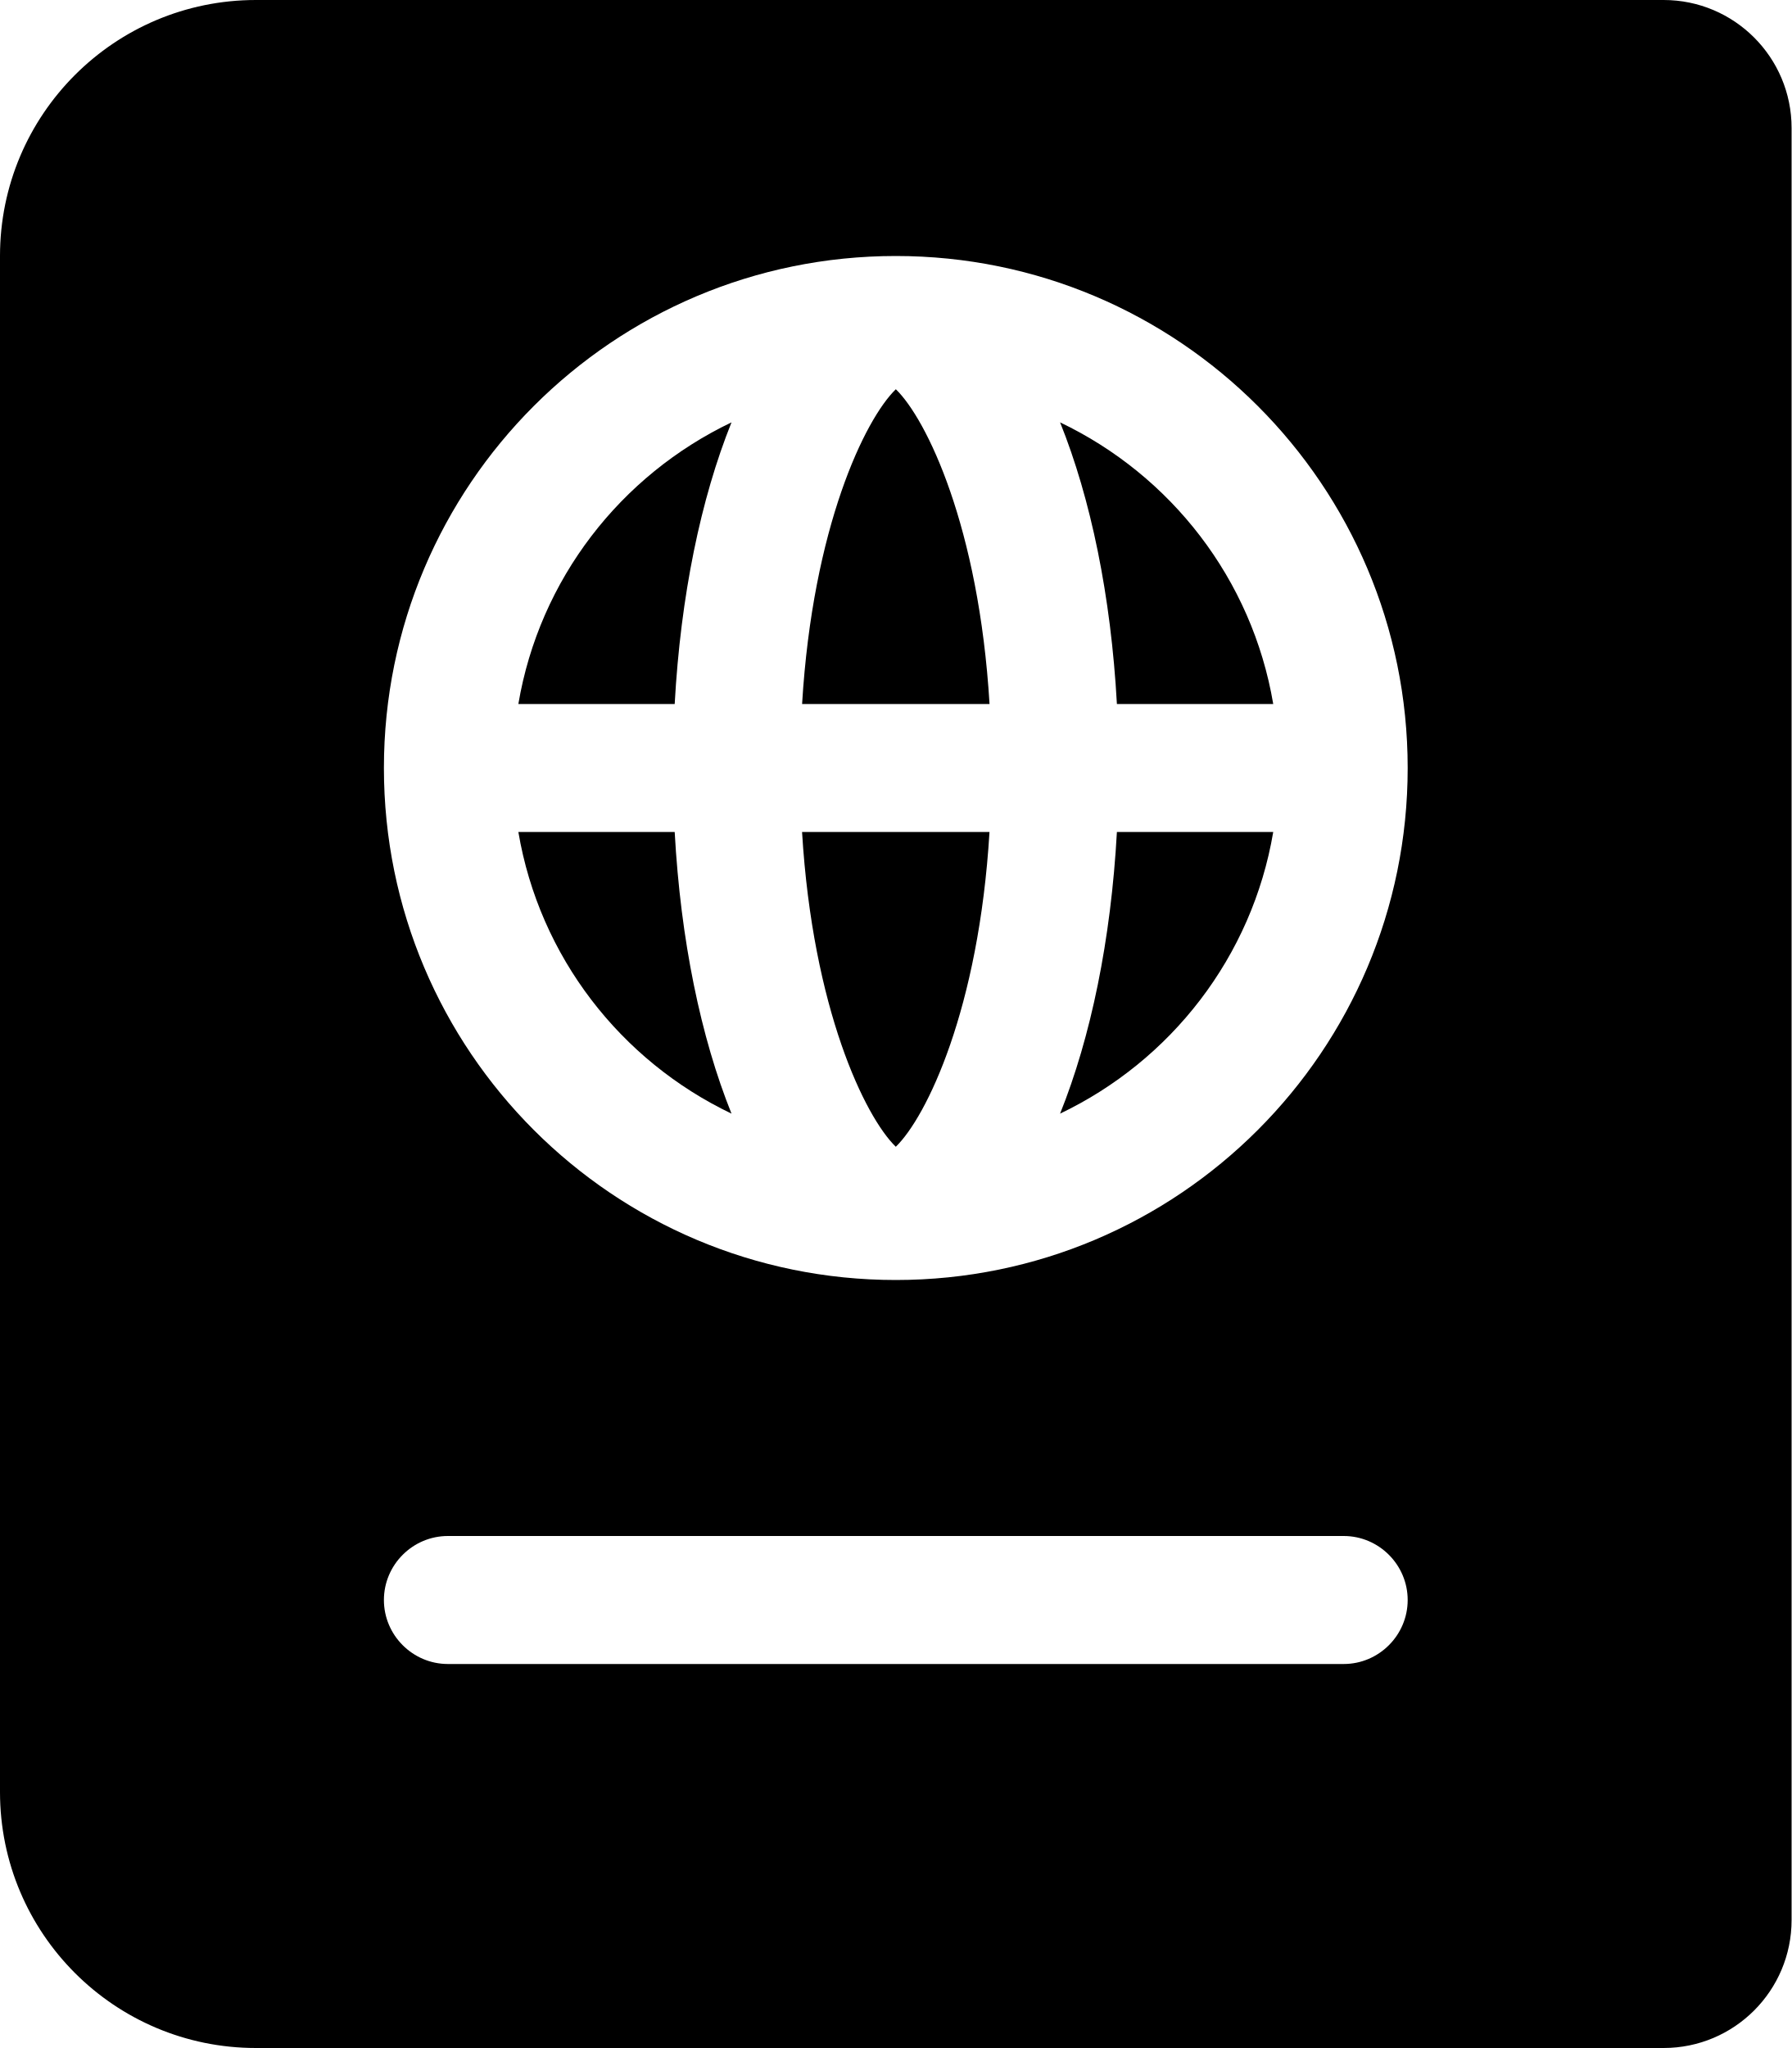
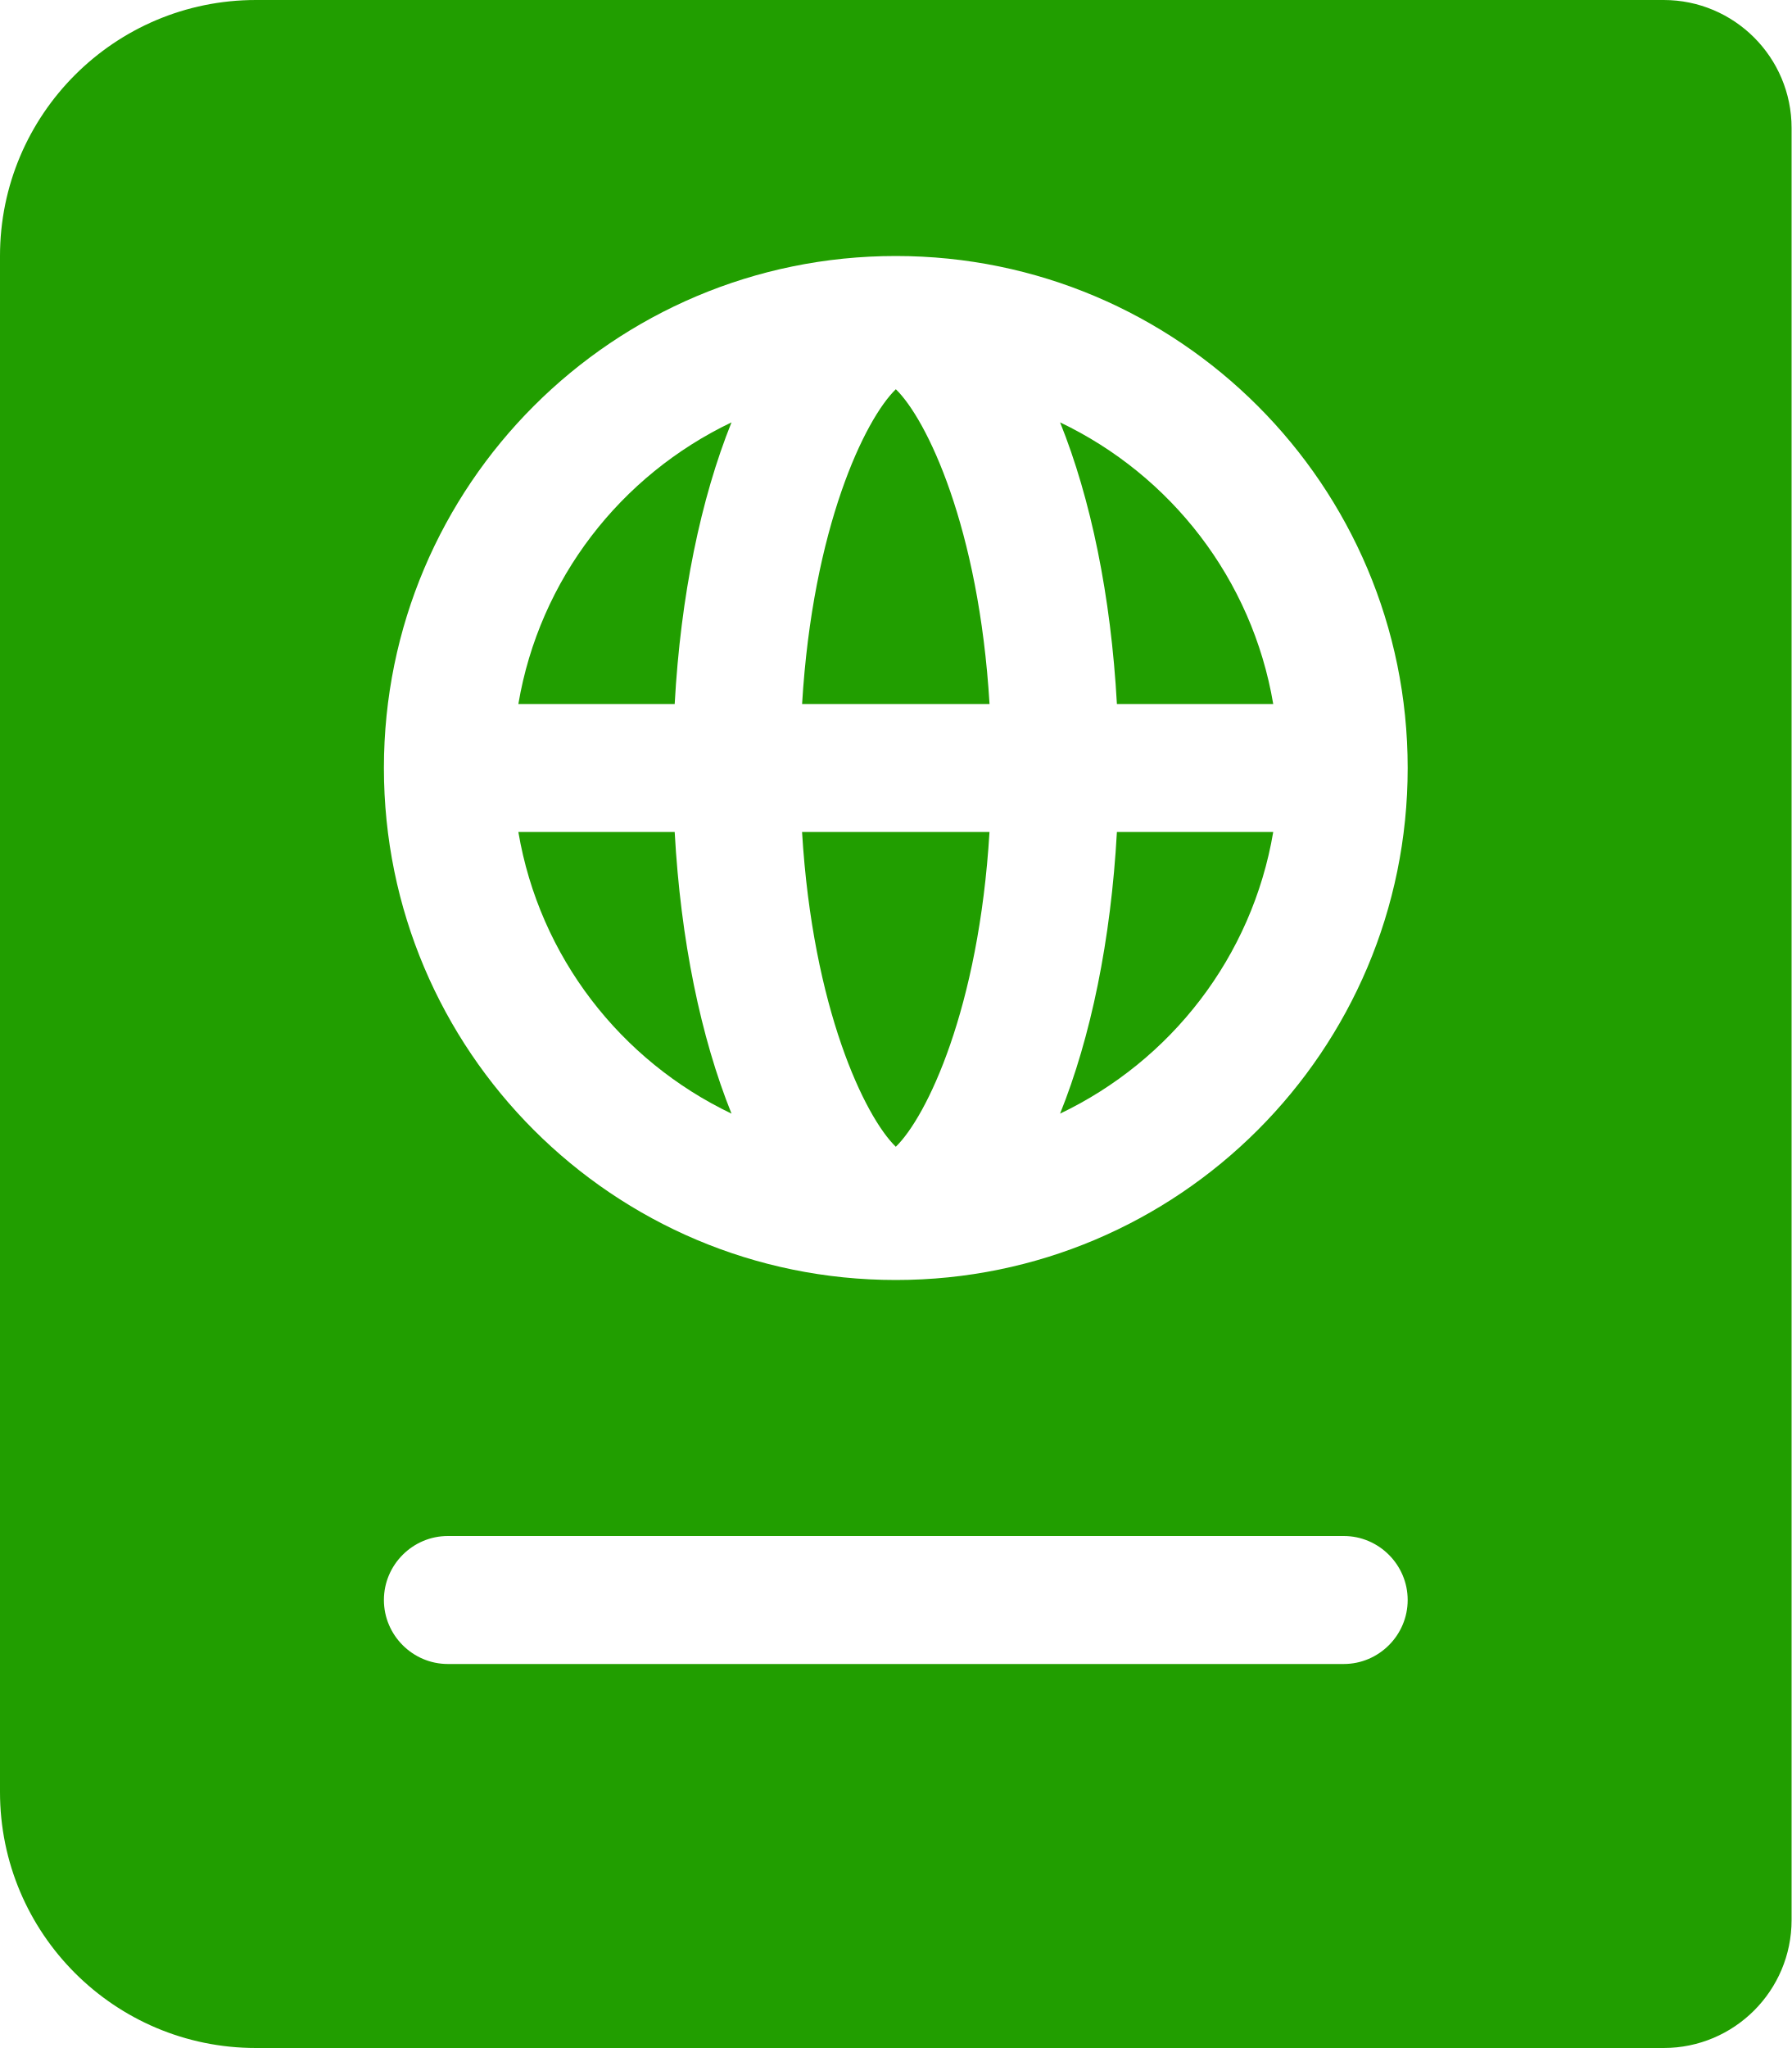
- <svg xmlns="http://www.w3.org/2000/svg" viewBox="0 0 448 512" role="img" class="pptdocument">
+ <svg xmlns="http://www.w3.org/2000/svg" viewBox="0 0 448 512" role="img" class="pptdocument" fill="#219E00">
  <path d="M129.62 176h39.09c1.49-27.03 6.54-51.35 14.21-70.41-27.71 13.24-48.02 39.19-53.3 70.41zm0 32c5.29 31.22 25.59 57.17 53.3 70.41-7.68-19.06-12.72-43.38-14.21-70.41h-39.09zM224 286.69c7.69-7.45 20.77-34.42 23.43-78.69h-46.87c2.67 44.26 15.75 71.24 23.44 78.69zM200.57 176h46.87c-2.66-44.26-15.74-71.24-23.43-78.69-7.7 7.45-20.78 34.43-23.44 78.69zm64.51 102.41c27.71-13.24 48.02-39.19 53.3-70.41h-39.09c-1.49 27.03-6.53 51.35-14.21 70.41zM416 0H64C28.65 0 0 28.65 0 64v384c0 35.35 28.65 64 64 64h352c17.67 0 32-14.33 32-32V32c0-17.67-14.33-32-32-32zm-80 416H112c-8.8 0-16-7.2-16-16s7.2-16 16-16h224c8.8 0 16 7.2 16 16s-7.2 16-16 16zm-112-96c-70.69 0-128-57.31-128-128S153.31 64 224 64s128 57.31 128 128-57.31 128-128 128zm41.08-214.41c7.68 19.06 12.72 43.38 14.21 70.41h39.09c-5.28-31.22-25.59-57.17-53.3-70.41z" />
</svg>
